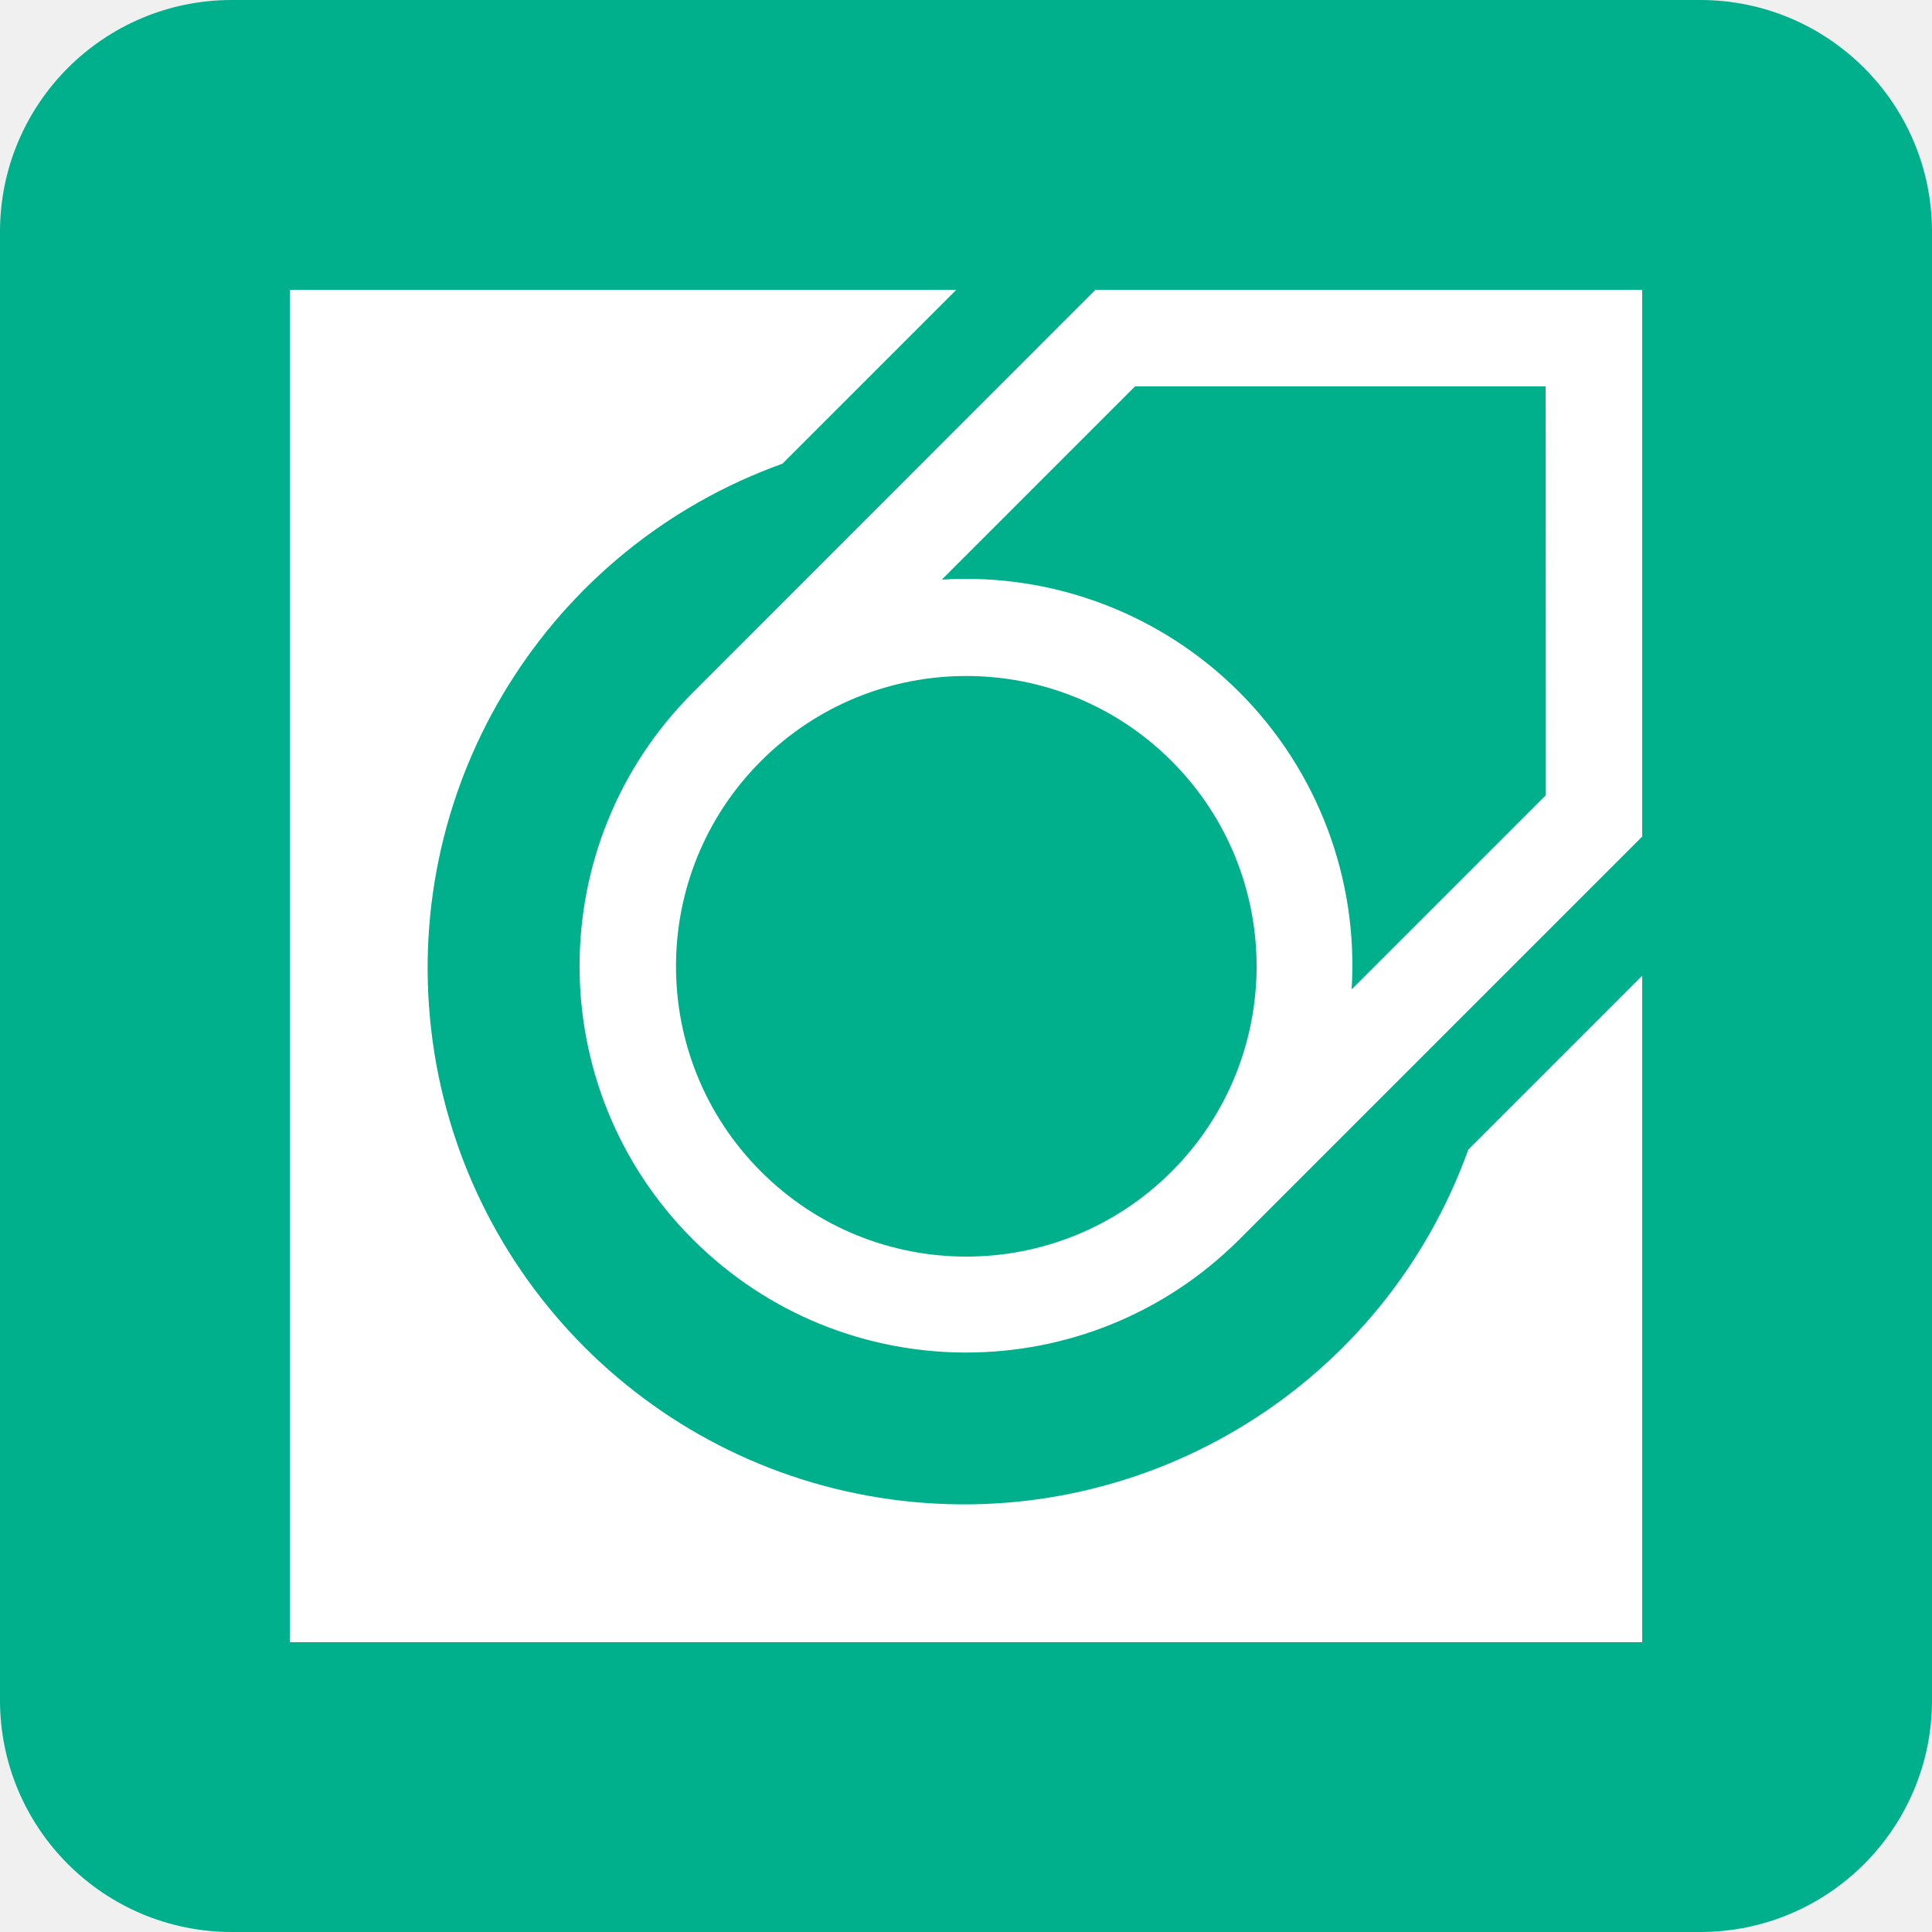
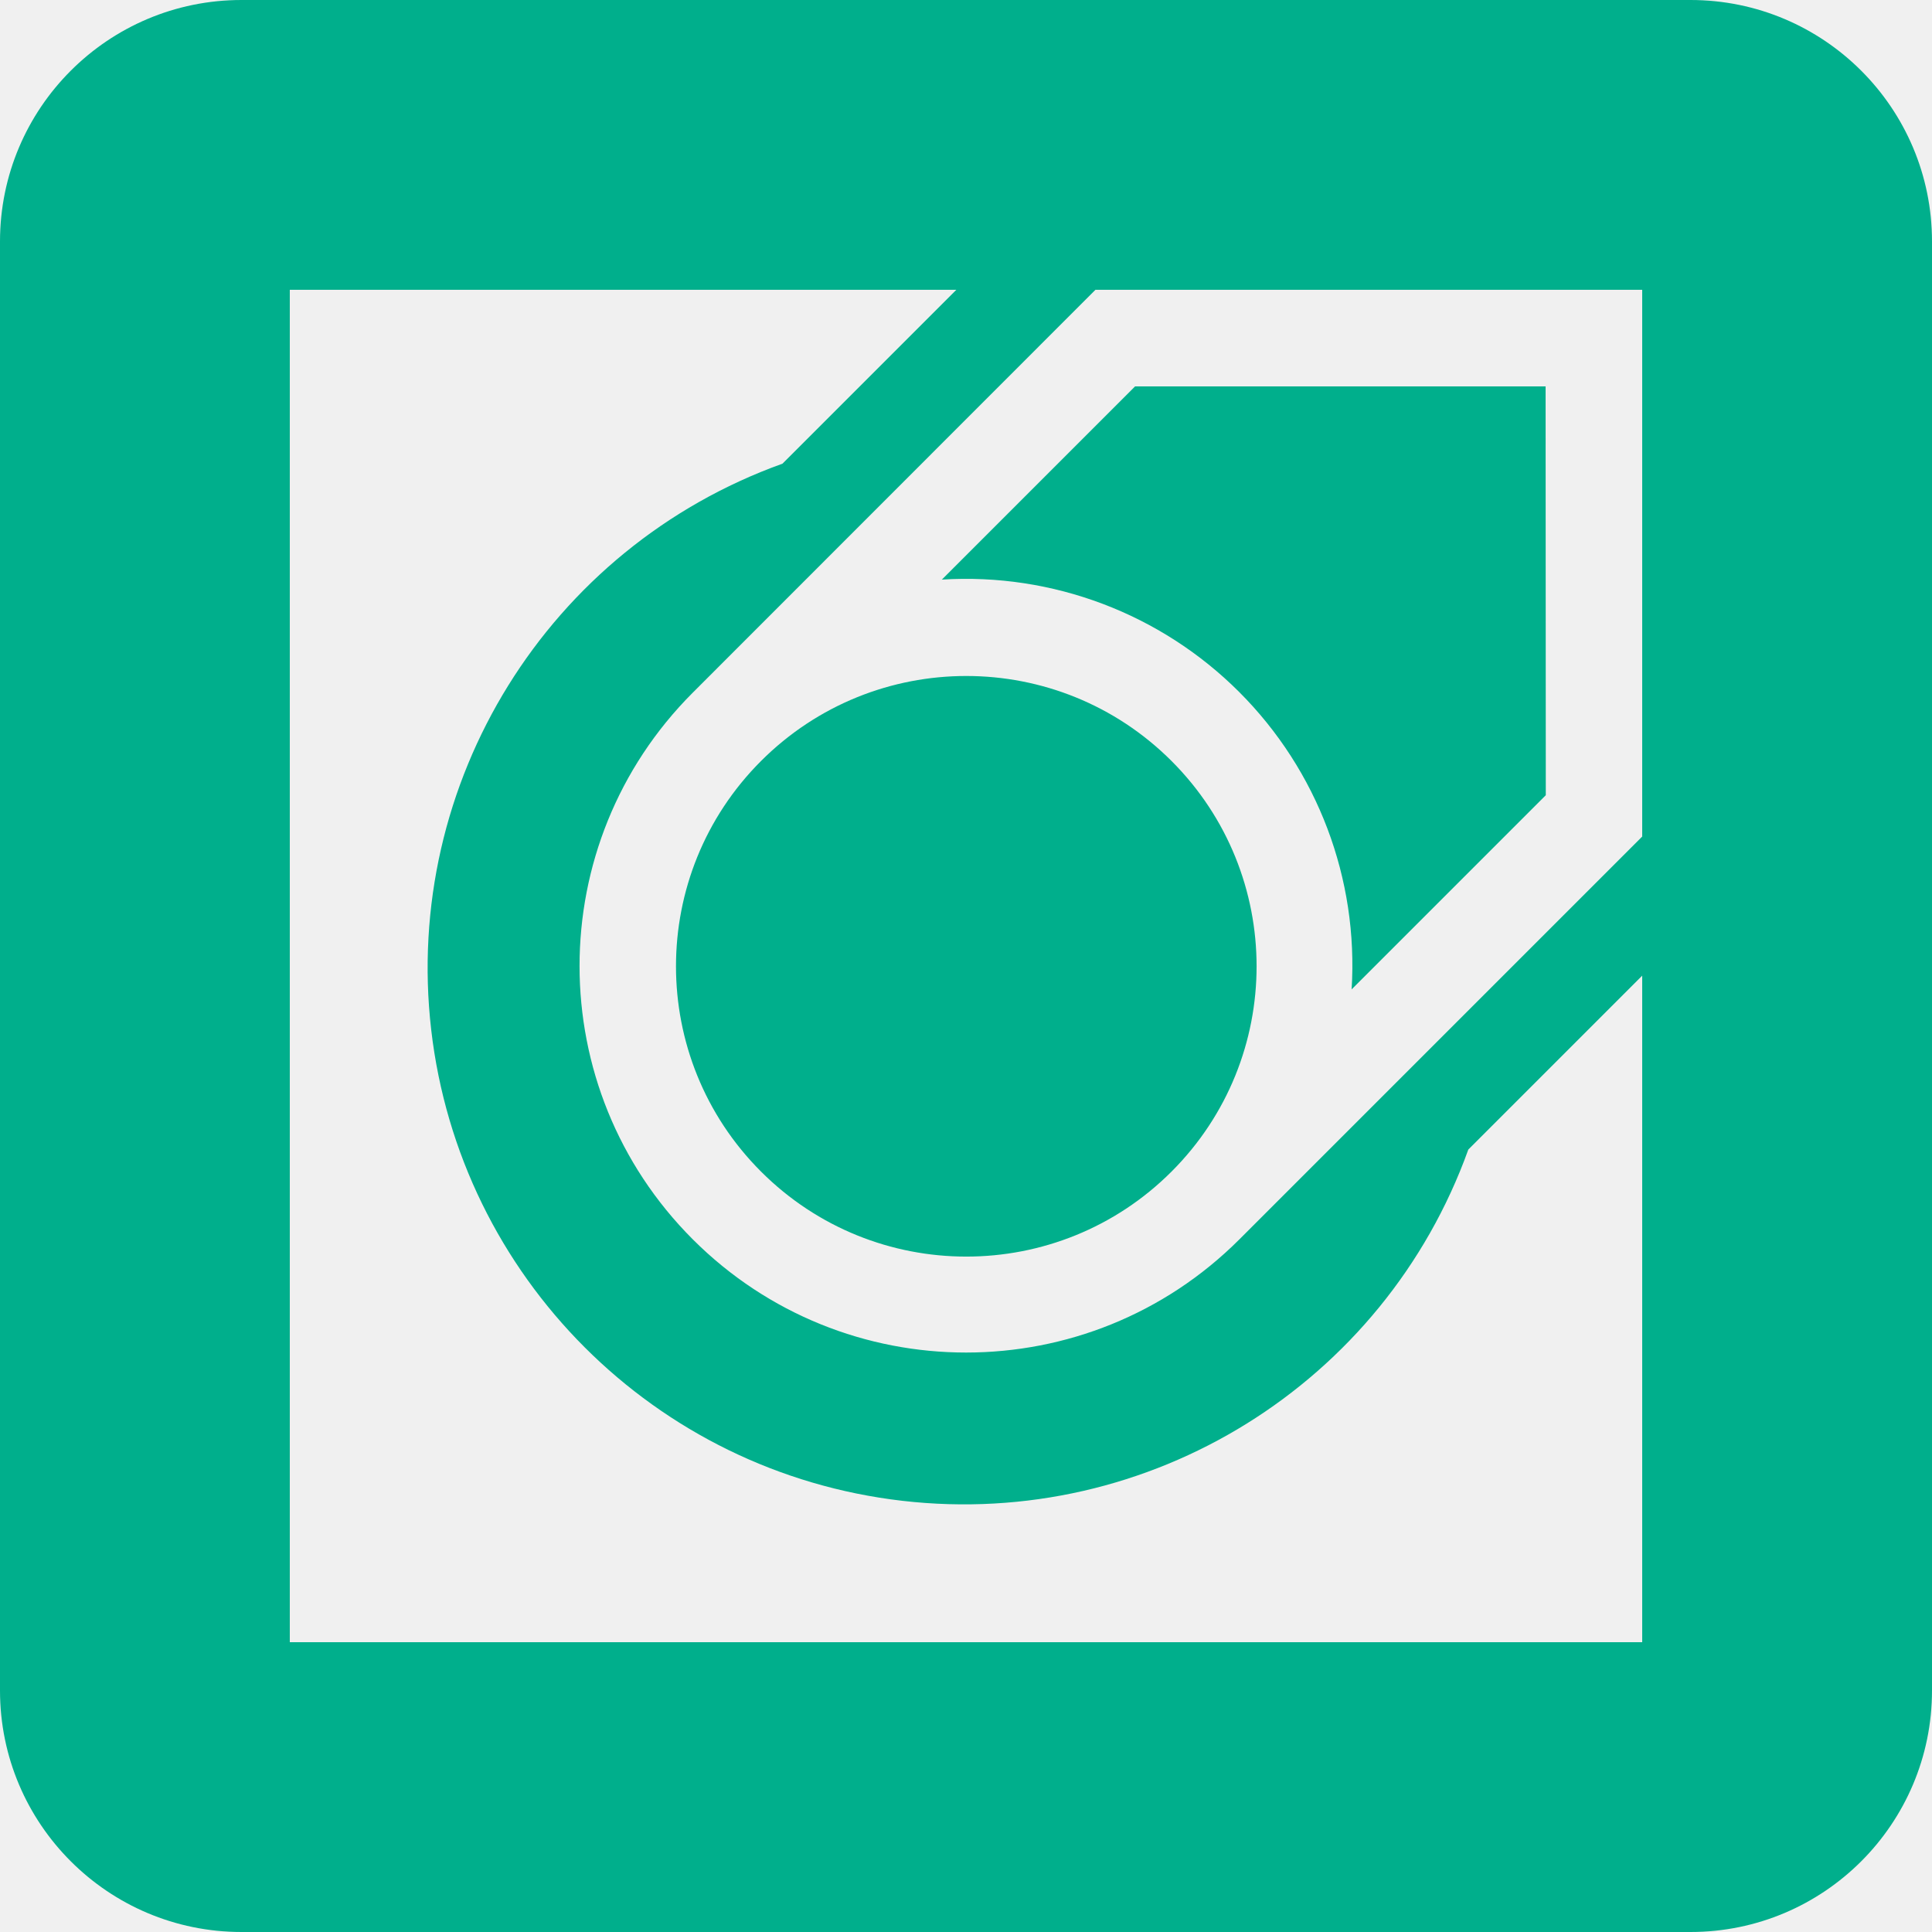
<svg xmlns="http://www.w3.org/2000/svg" viewBox="-25 -25 200 200" width="150" height="150">
-   <rect x="-25" y="-25" width="200" height="200" fill="#00af8c" rx="24" ry="24" />
-   <path fill="white" stroke-width="2" d="M 5 5 L 74 5 L 56 23 A 55.5 55.5 0 1 0 127 94 L 145 76 L 145 145 L 5 145 Z M 46.71 46.71 L 88.4 5 L 145 5 L 145 61.6 L 103.31 103.29 A 40 40 0 0 1 46.71 46.71 Z M 53.78 53.78 A 30 30 0 0 0 96.28 96.28 A 30 30 0 1 0 53.78 53.78 Z M 135 15 L 92.5 15 L 72.5 35 A 40 40 0 0 1 114.92 77.42 L 135.02 57.32 Z" />
+   <path fill="#00af8c" stroke-width="2" d="M0 -25a25 25 0 0 0 -25 25v150a25 25 0 0 0 25 25h150a25 25 0 0 0 25 -25v-150a25 25 0 0 0 -25 -25z M 5 5 L 74 5 L 56 23 A 55.5 55.5 0 1 0 127 94 L 145 76 L 145 145 L 5 145 Z M 46.71 46.71 L 88.4 5 L 145 5 L 145 61.6 L 103.31 103.29 A 40 40 0 0 1 46.71 46.71 Z M 53.78 53.78 A 30 30 0 0 0 96.28 96.28 A 30 30 0 1 0 53.78 53.78 Z M 135 15 L 92.5 15 L 72.5 35 A 40 40 0 0 1 114.92 77.42 L 135.02 57.32 Z" />
</svg>
